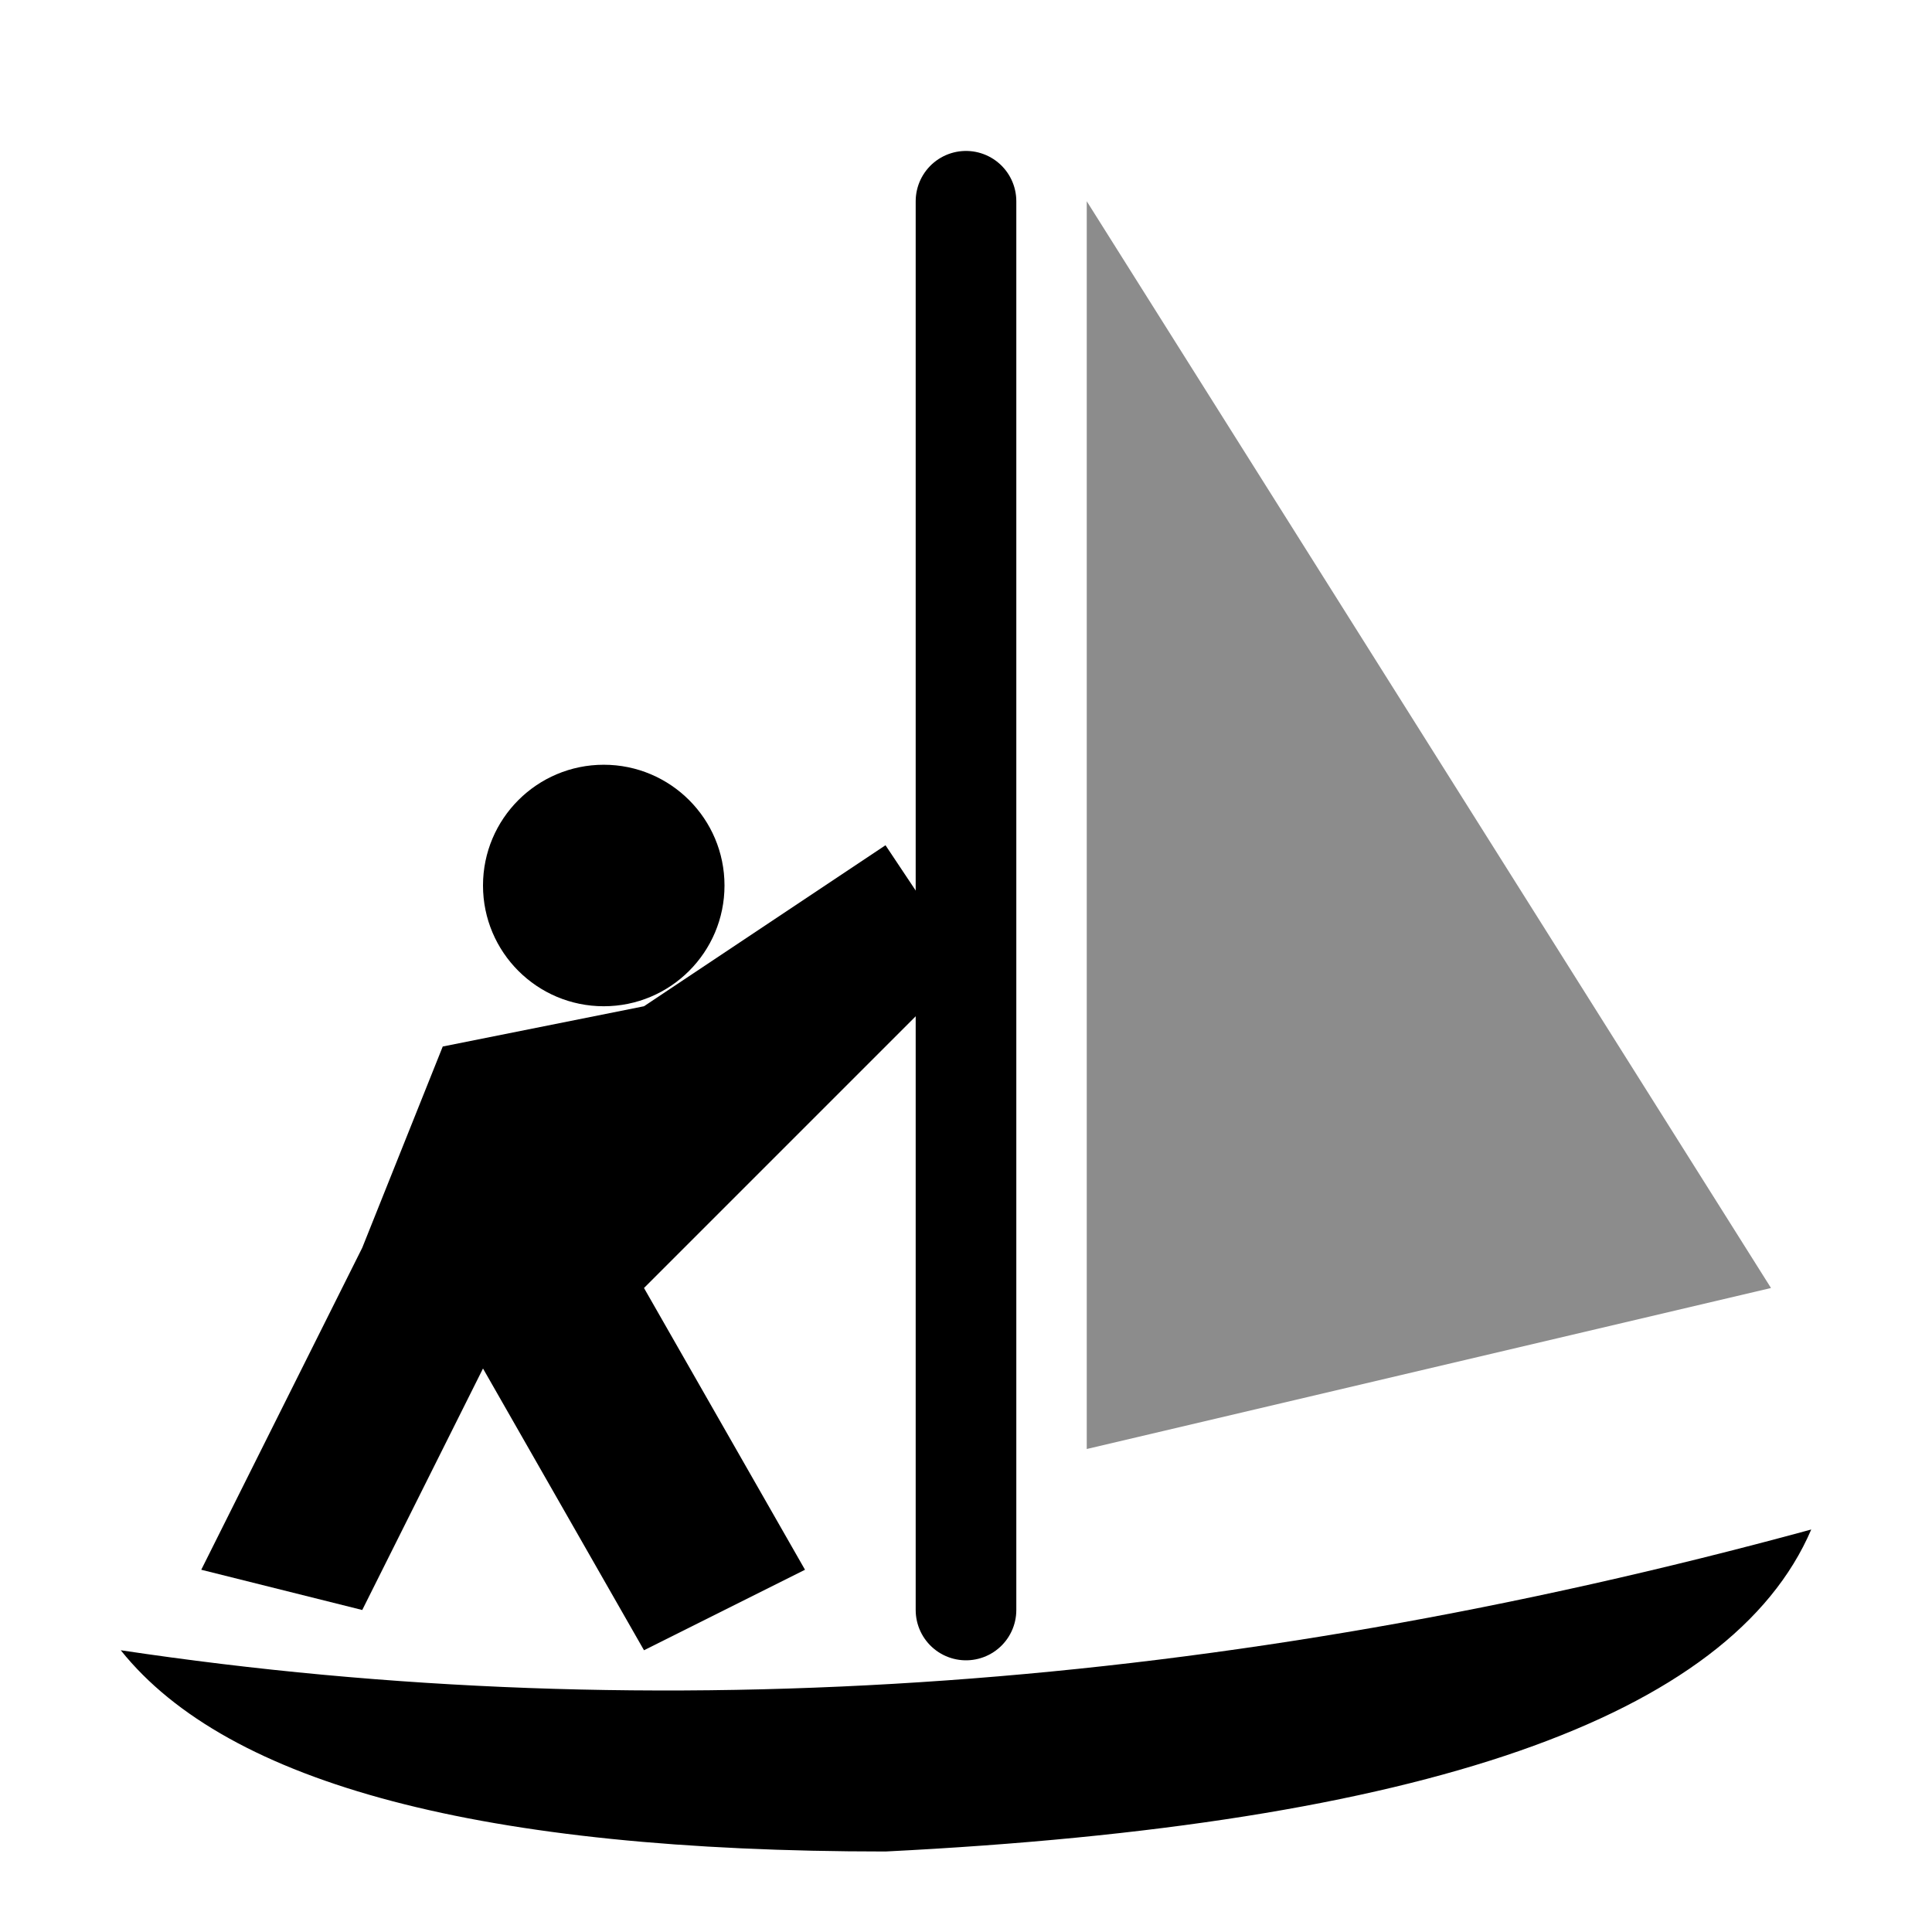
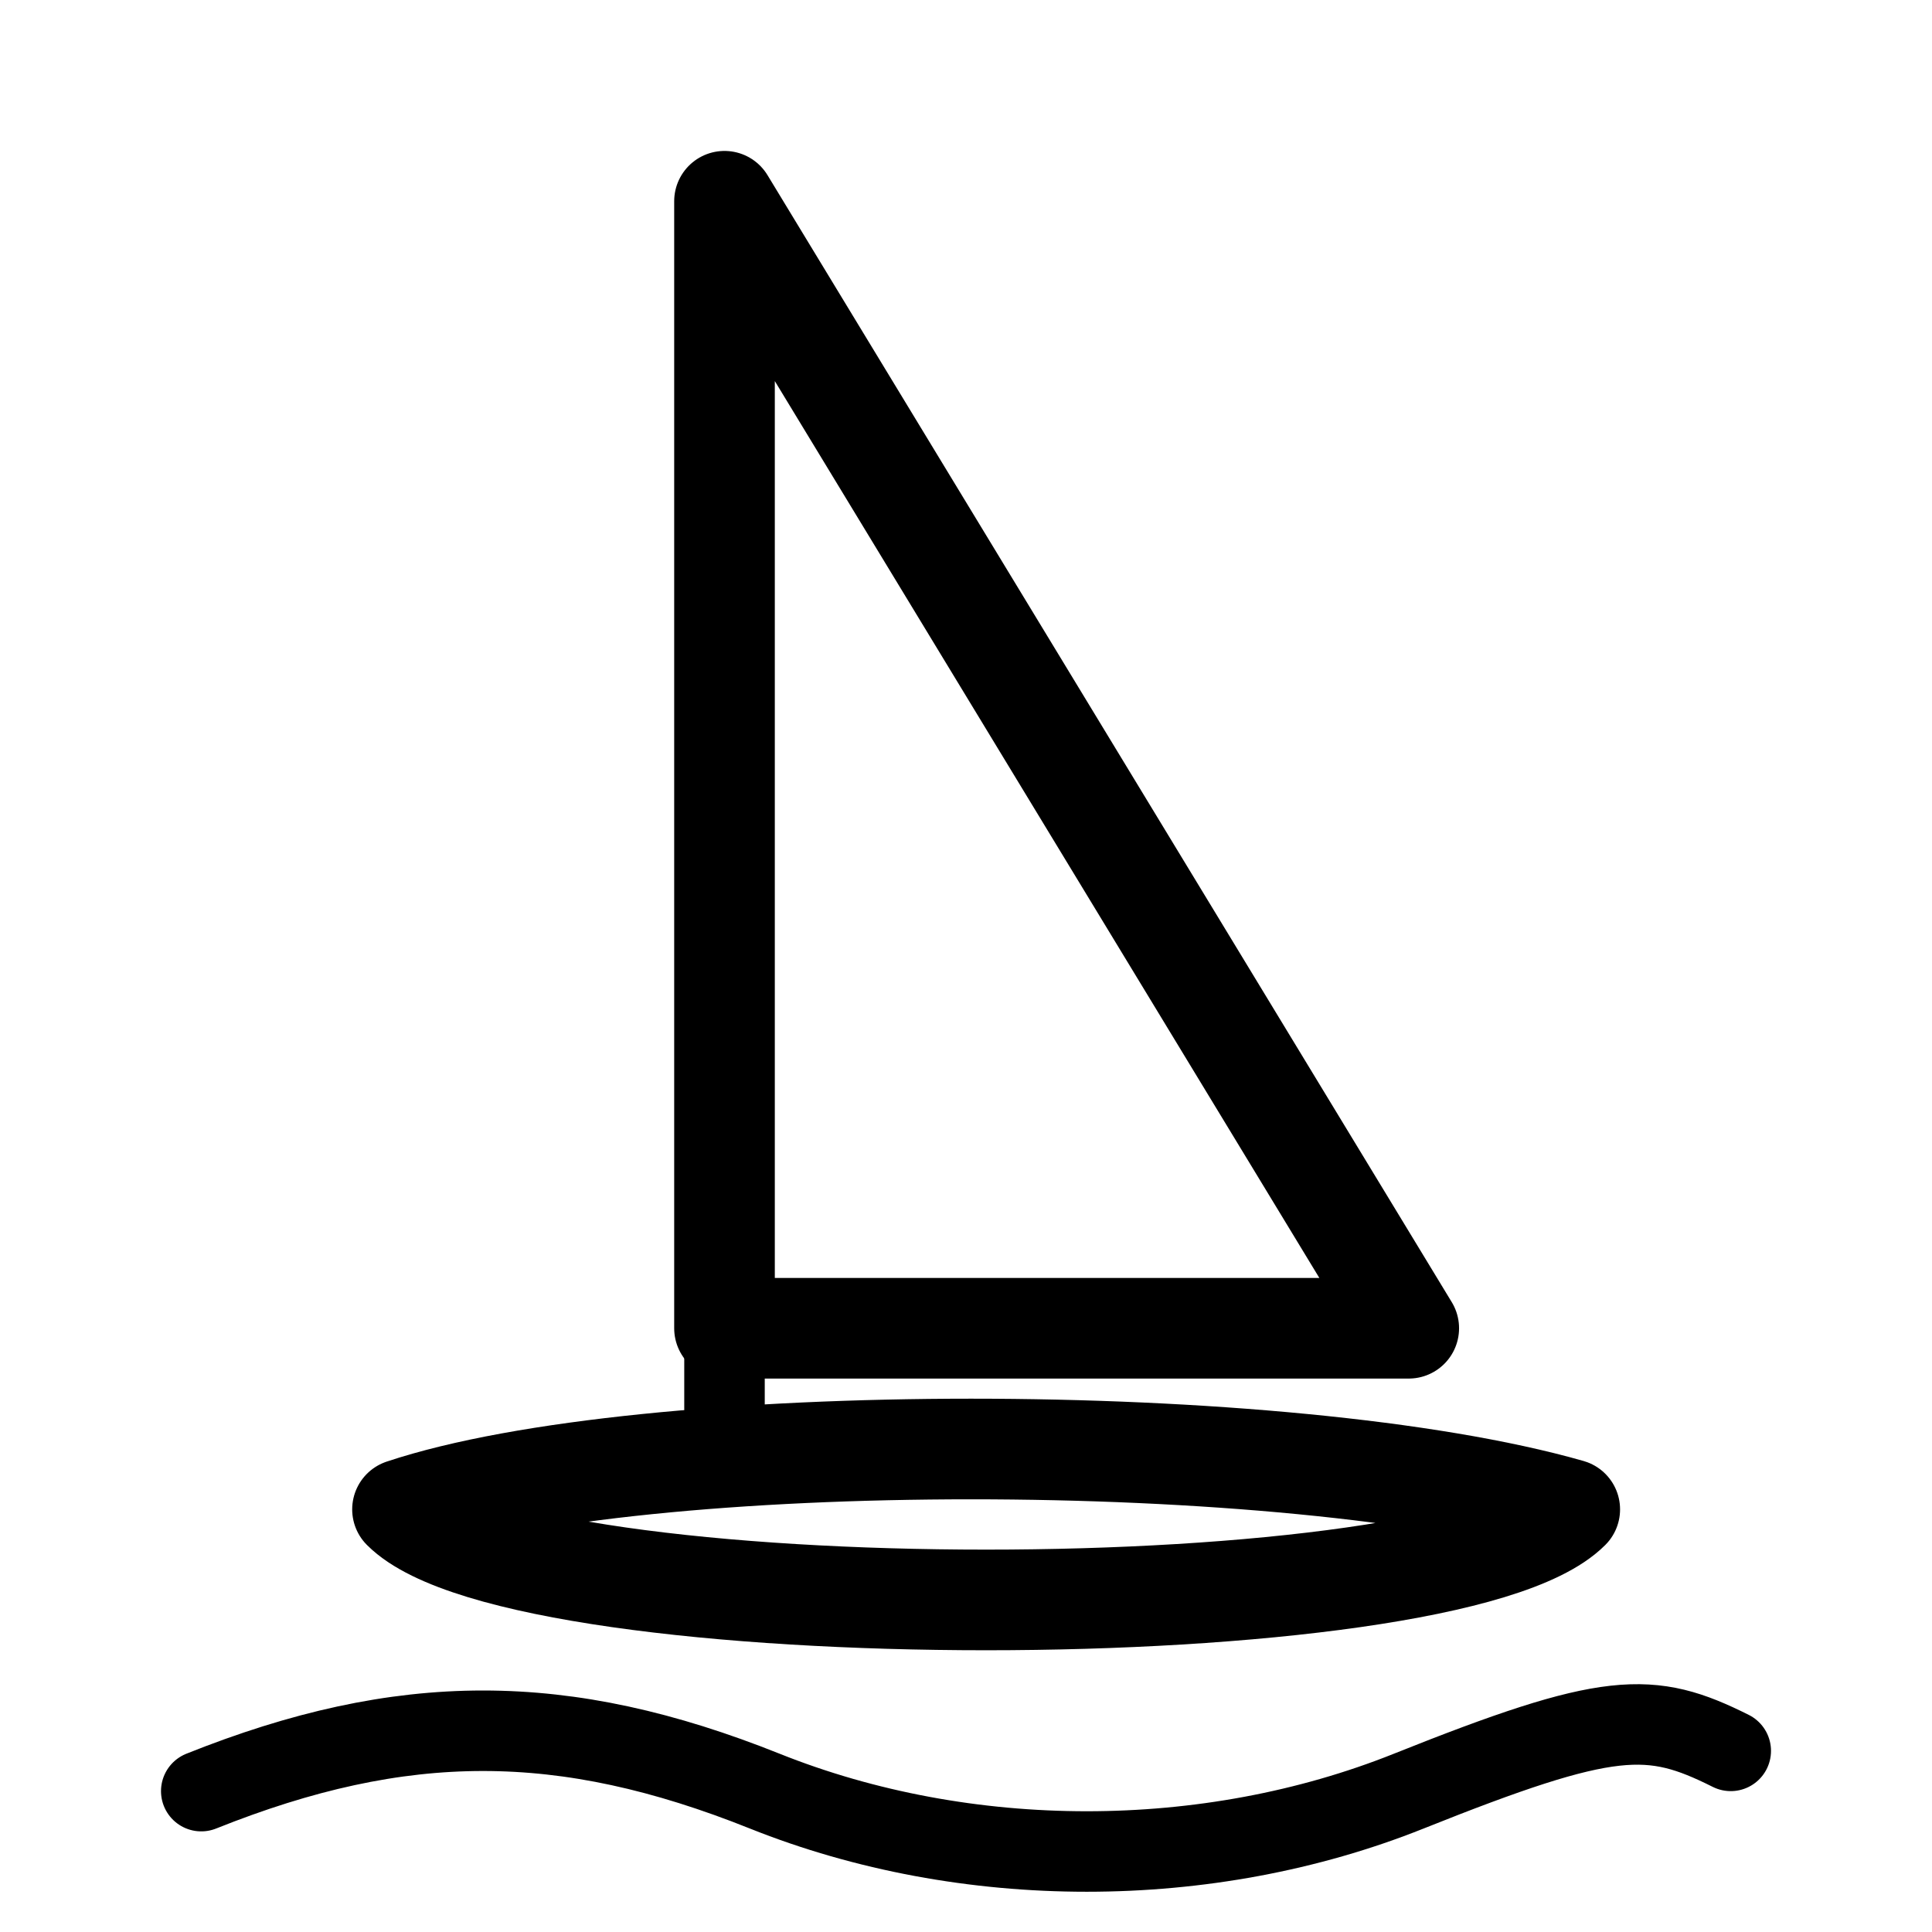
- <svg xmlns="http://www.w3.org/2000/svg" viewBox="0 0 48 48" fill="none">
-   <g fill="currentColor" color="currentColor">
-     <circle cx="15" cy="22" r="3" />
-     <path d="M11 26 L16 25 22 21 24 24 18 30 16 32 20 39 16 41 12 34 9 40 5 39 9 31Z" />
-     <path d="M24 5 L24 40" fill="none" stroke="currentColor" stroke-width="2.5" stroke-linecap="round" stroke-linejoin="round" />
-     <path d="M3 41 Q23 44 45 38 Q42 45 22 46 Q7 46 3 41Z" />
-   </g>
-   <g fill="currentColor" color="currentColor" opacity=".45">
-     <path d="M27 5 L44 32 L27 36Z" />
-   </g>
+ <svg xmlns="http://www.w3.org/2000/svg" viewBox="0 0 48 48" fill="none" stroke-linecap="round" stroke-linejoin="round">
+   <path d="M18 5L35 33H18Z" stroke="currentColor" stroke-width="2.5" />
+   <path d="M18 5V35" stroke="currentColor" stroke-width="2" />
+   <path d="M10 37.5C16 35.5 32 35.5 39 37.5C36 40.5 13 40.5 10 37.5Z" stroke="currentColor" stroke-width="2.5" />
+   <path d="M5 44.5C10 42.5 14 42.5 19 44.5S30 46.5 35 44.5S41 42.5 43 43.5" stroke="currentColor" stroke-width="2" />
</svg>
